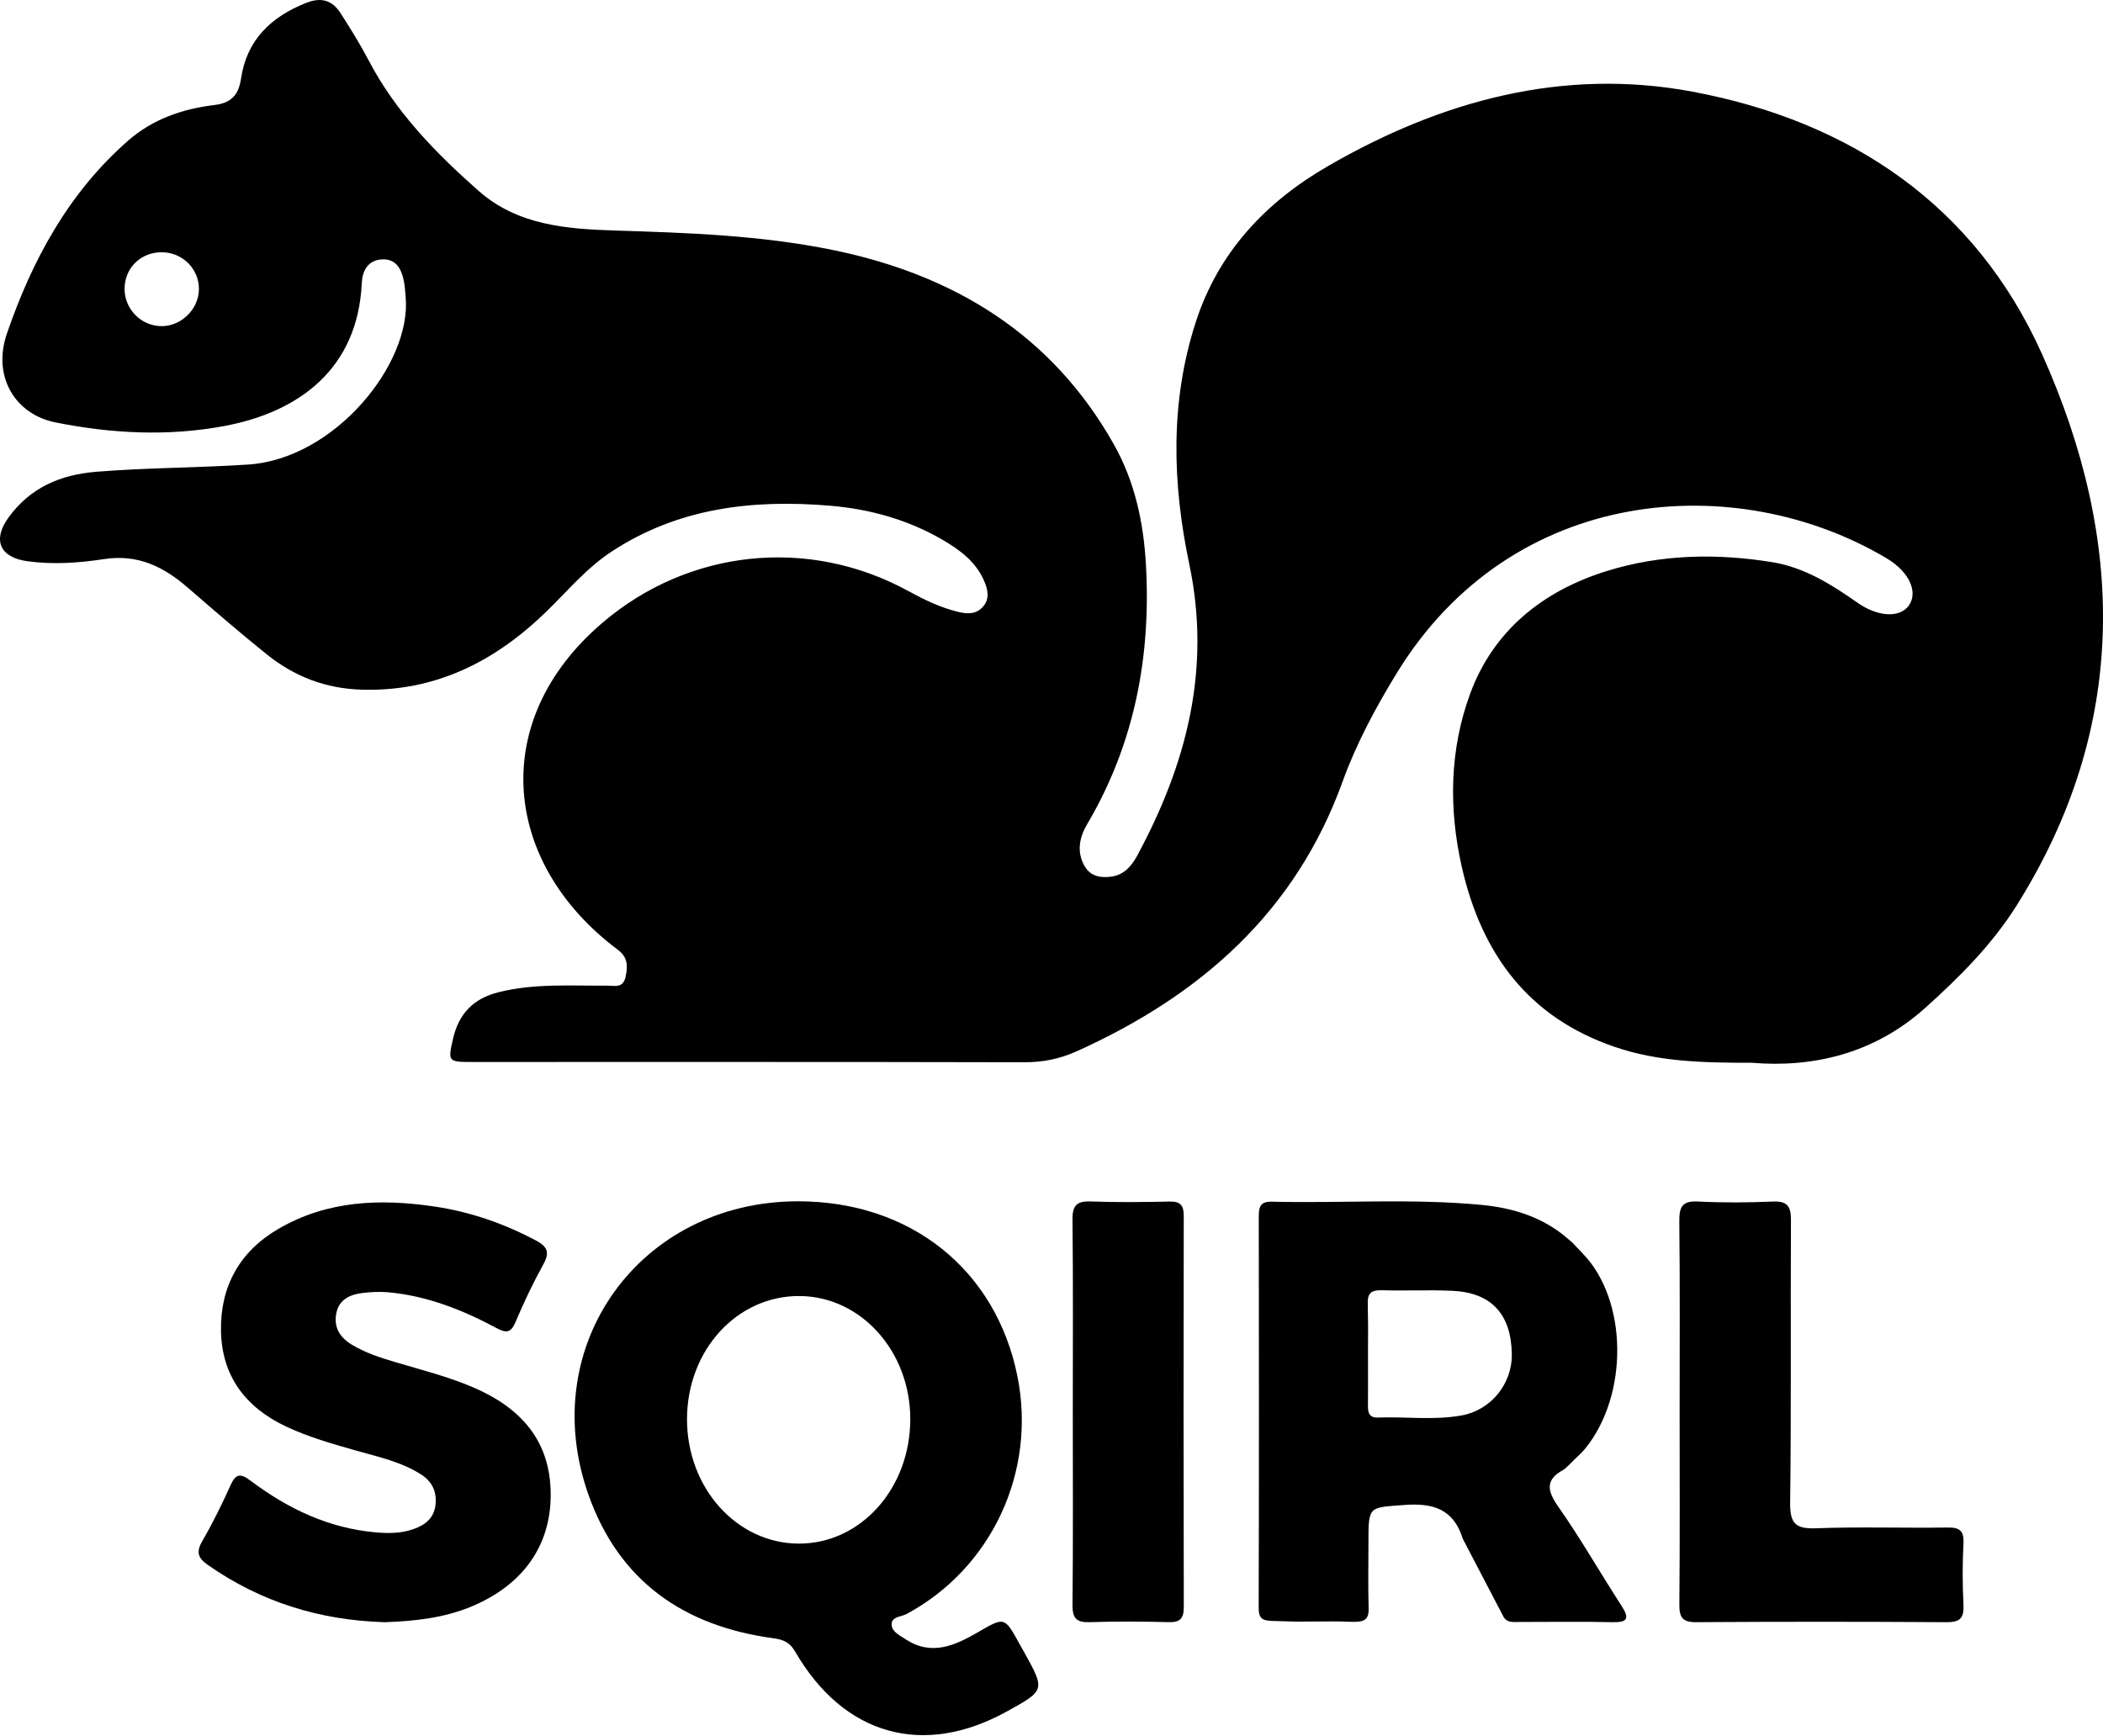
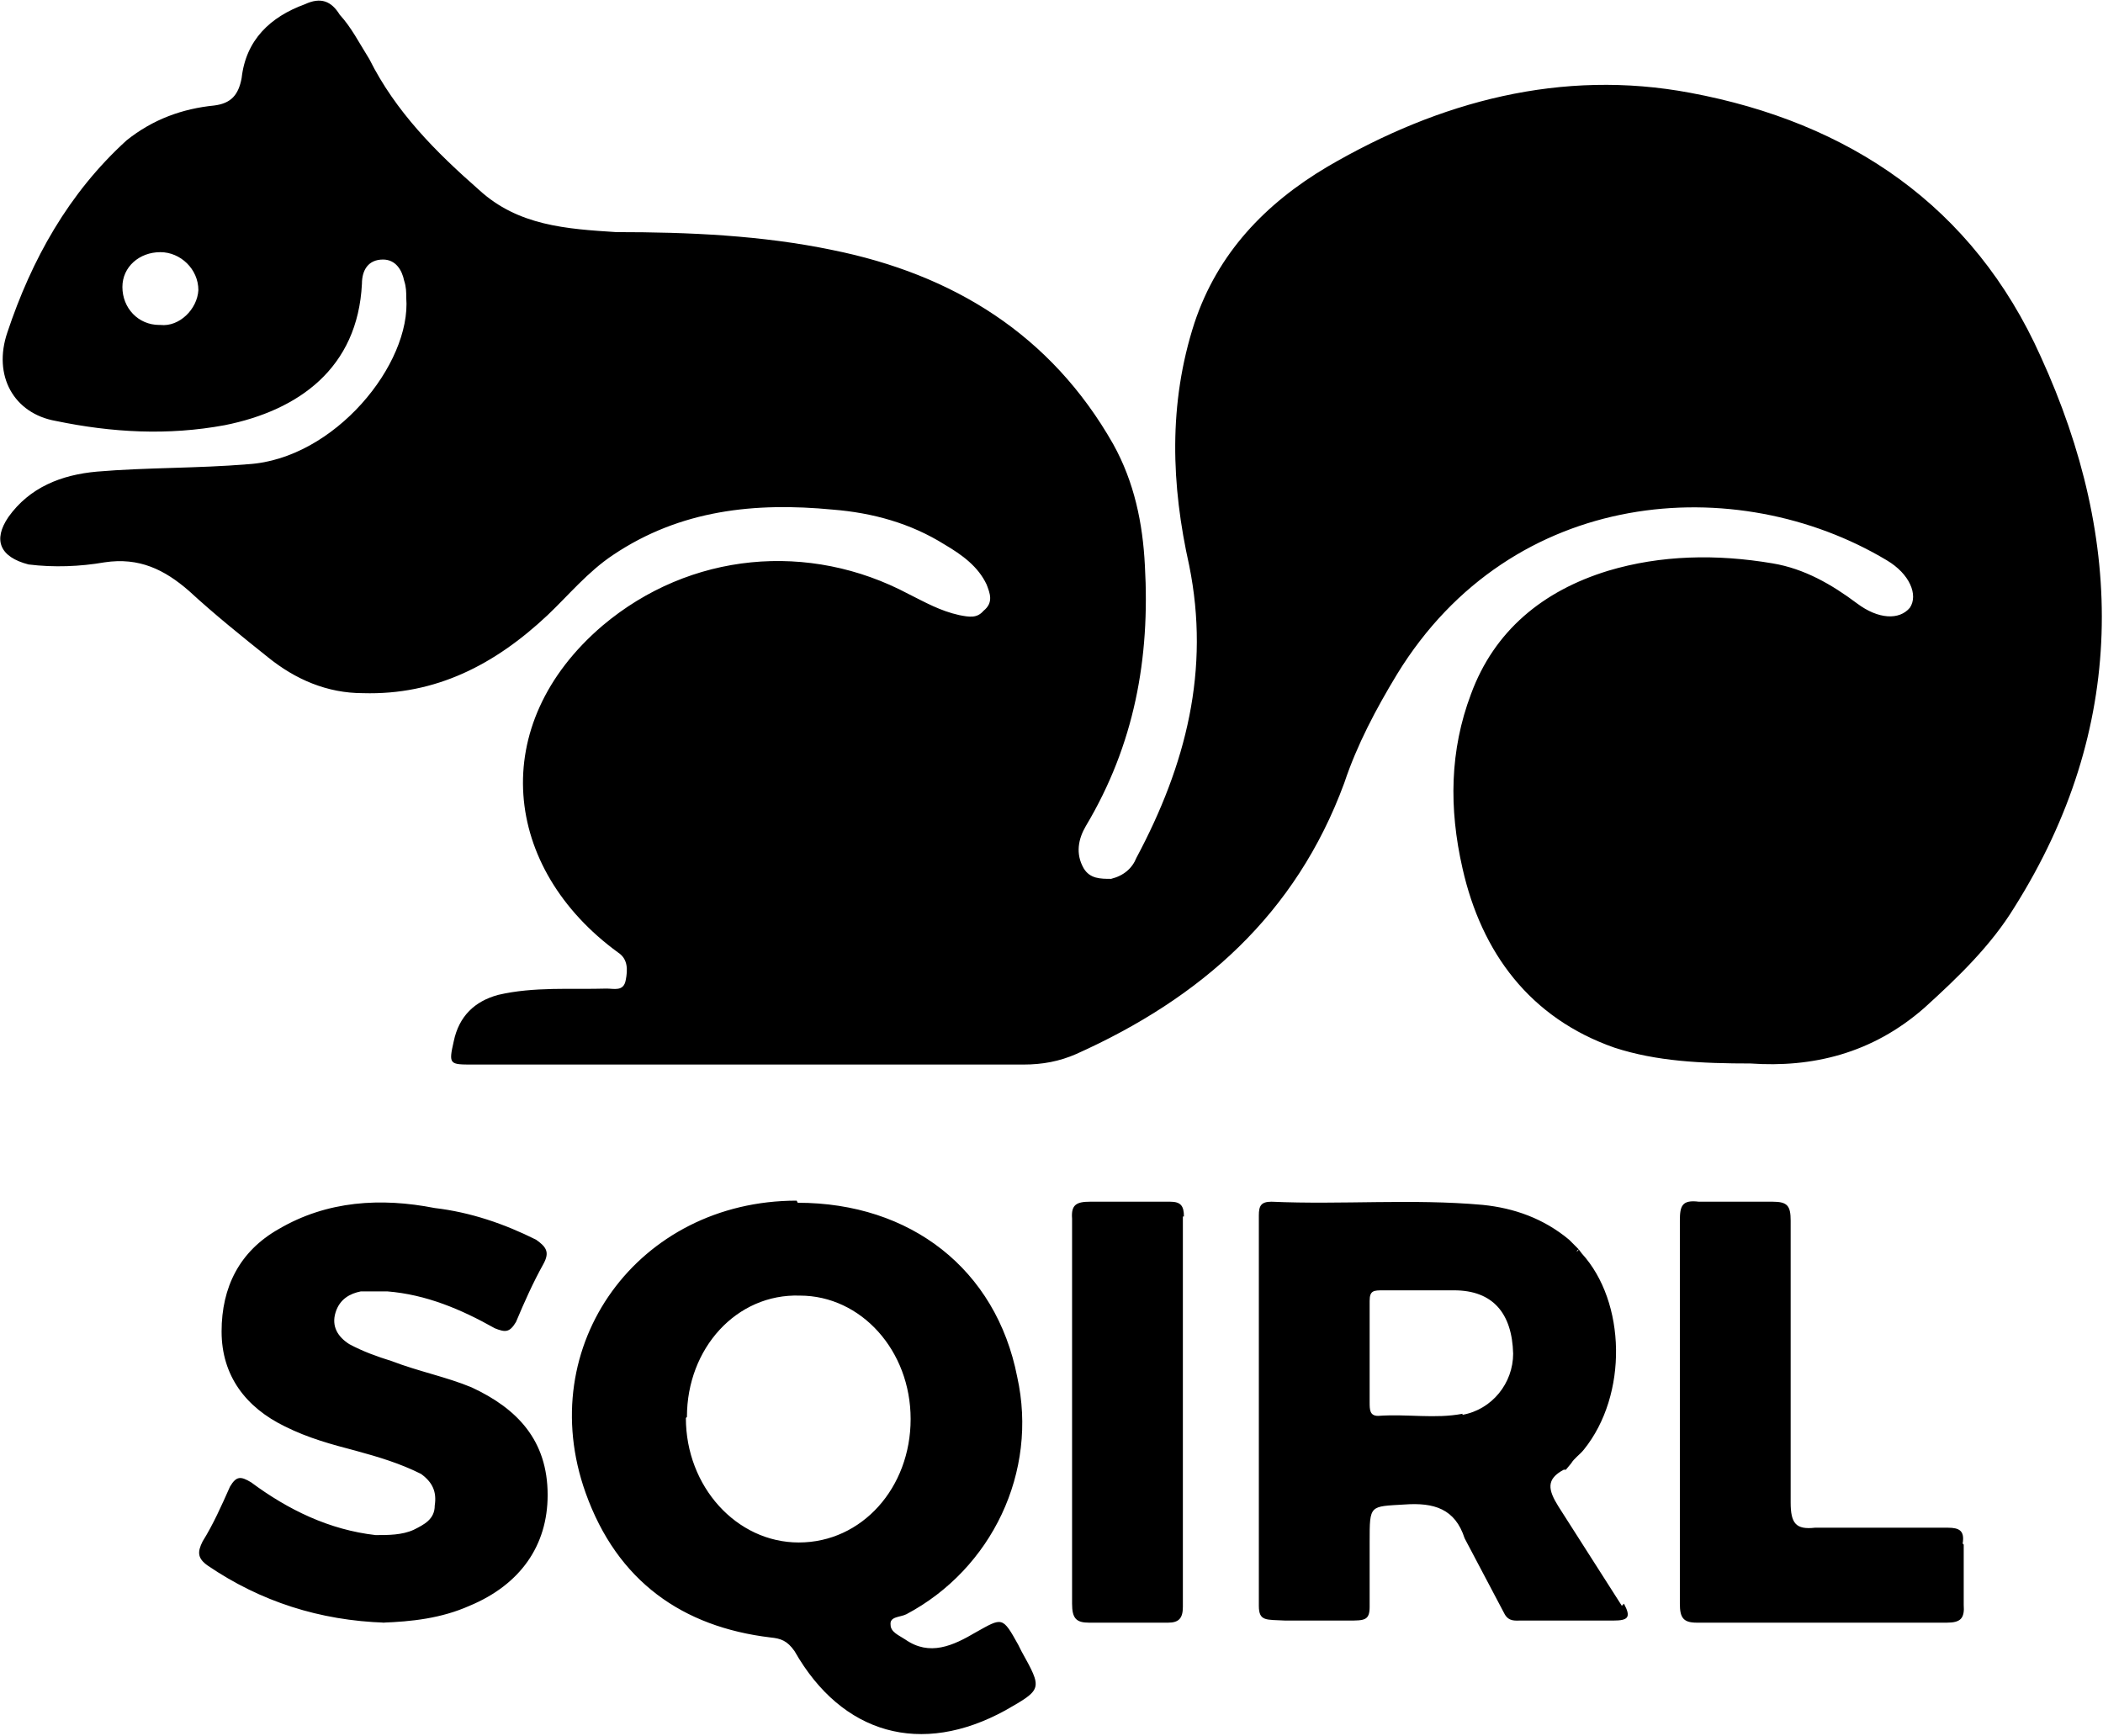
- <svg xmlns="http://www.w3.org/2000/svg" version="1.1" aria-labelledby="title" x="0px" y="0px" width="199.338px" height="164.494px" viewBox="0 0 199.338 164.494" style="enable-background:new 0 0 199.338 164.494;" xml:space="preserve">
-   <g id="text">
-     <g>
-       <path class="st0" d="M75.62,113.884c10.662-0.012,18.777,6.453,20.818,16.583c1.828,9.074-2.457,18.227-10.525,22.55    c-0.512,0.273-1.473,0.224-1.392,1.066c0.06,0.639,0.81,0.983,1.348,1.335c2.438,1.595,4.661,0.572,6.83-0.684    c2.524-1.463,2.511-1.487,3.951,1.133c0.127,0.231,0.259,0.459,0.387,0.689c2.042,3.672,2.042,3.672-1.559,5.67    c-7.937,4.406-15.484,2.321-20.106-5.651c-0.561-0.967-1.215-1.152-2.137-1.279c-8.306-1.141-14.57-5.298-17.504-13.73    C50.837,127.496,60.684,113.897,75.62,113.884 M65.12,134.525c-0.01,6.52,4.696,11.776,10.571,11.809    c5.866,0.033,10.578-5.206,10.592-11.774c0.013-6.434-4.656-11.647-10.474-11.696C69.874,122.812,65.13,127.988,65.12,134.525" />
-       <path class="st0" d="M186.113,146.312c0.063-1.24-0.396-1.519-1.534-1.502c-4.149,0.06-8.304-0.084-12.449,0.071    c-1.93,0.073-2.472-0.444-2.446-2.441c0.115-8.922,0.026-17.849,0.076-26.771c0.008-1.342-0.364-1.818-1.723-1.761    c-2.358,0.1-4.729,0.119-7.085-0.005c-1.512-0.08-1.789,0.521-1.774,1.907c0.068,6.013,0.03,12.026,0.03,18.041    c0,6.079,0.03,12.157-0.025,18.235c-0.011,1.231,0.279,1.706,1.583,1.697c7.917-0.052,15.836-0.052,23.753,0.002    c1.277,0.008,1.656-0.395,1.594-1.657C186.014,150.193,186.012,148.246,186.113,146.312" />
-       <path class="st0" d="M112.205,115.259c0.002-1.001-0.328-1.371-1.331-1.35c-2.489,0.052-4.984,0.082-7.474-0.01    c-1.322-0.049-1.757,0.353-1.741,1.733c0.068,6.084,0.029,12.169,0.029,18.253c0,6.085,0.036,12.171-0.028,18.254    c-0.014,1.3,0.393,1.683,1.634,1.643c2.49-0.08,4.984-0.07,7.476-0.002c1.084,0.029,1.441-0.333,1.438-1.432    C112.181,139.985,112.183,127.622,112.205,115.259" />
-       <path class="st0" d="M153.692,152.217c-2.025-3.121-3.868-6.37-6.005-9.408c-1.105-1.572-1.143-2.576,0.493-3.463    c0.024-0.023,0.055-0.039,0.083-0.06c0.03-0.029,0.066-0.056,0.105-0.078c0.014-0.013,0.028-0.026,0.044-0.037    c0.162-0.155,0.324-0.31,0.487-0.464c0.43-0.476,0.861-0.787,1.341-1.356c4.157-5.104,4.057-14.089-0.207-18.508c0,0,0,0-0.001,0    c-0.126-0.132-0.251-0.266-0.377-0.397c-0.045,0.053-0.089,0.107-0.132,0.162c0.043-0.054,0.087-0.109,0.132-0.162    c-0.199-0.211-0.397-0.422-0.596-0.632h-0.001c-0.124-0.104-0.247-0.21-0.371-0.316c-2.359-2.086-5.215-2.982-8.234-3.271    c-6.622-0.632-13.269-0.146-19.902-0.306c-1.086-0.026-1.237,0.486-1.235,1.412c0.02,12.351,0.025,24.7-0.009,37.051    c-0.005,1.462,0.652,1.241,2.487,1.316c2.063,0.085,4.064-0.048,6.089,0.043c1.428,0.063,1.877-0.132,1.846-1.299    c-0.059-2.068-0.018-4.138-0.018-6.207c0-3.503,0.016-3.305,3.378-3.564c2.744-0.211,4.702,0.381,5.57,3.219l0.001-0.001    c1.28,2.451,2.56,4.903,3.84,7.354c0.098-0.073,0.187-0.155,0.269-0.246c-0.081,0.091-0.171,0.173-0.269,0.246    c0.354,0.638,0.963,0.516,1.524,0.517c2.927,0.004,5.854-0.046,8.781,0.021C154.238,153.816,154.511,153.481,153.692,152.217     M138.539,134.185c-2.612,0.473-5.271,0.102-7.907,0.199c-0.956,0.035-0.973-0.571-0.967-1.268c0.02-2.325-0.008-4.65,0.012-6.976    c0.009-0.9-0.034-1.799-0.03-2.699c0.004-0.901,0.415-1.15,1.333-1.124c2.23,0.062,4.468-0.05,6.696,0.053    c3.691,0.172,5.555,2.213,5.625,5.963C143.355,131.197,141.322,133.681,138.539,134.185" />
-       <line class="st0" x1="149.872" y1="118.971" x2="149.872" y2="118.971" />
-       <path class="st0" d="M36.472,153.785c-6.176-0.182-11.745-1.915-16.757-5.418c-0.969-0.678-1.143-1.238-0.534-2.286    c0.988-1.699,1.859-3.472,2.664-5.265c0.514-1.146,0.956-1.159,1.933-0.426c3.518,2.644,7.402,4.496,11.865,4.882    c1.206,0.104,2.419,0.094,3.593-0.327c1.102-0.396,1.901-1.053,2.042-2.273c0.143-1.244-0.301-2.222-1.391-2.911    c-1.866-1.181-3.996-1.64-6.074-2.229c-2.27-0.644-4.534-1.282-6.679-2.289c-3.873-1.819-6.119-4.808-6.188-9.093    c-0.067-4.187,1.76-7.503,5.439-9.65c4.65-2.713,9.709-2.883,14.857-2.113c3.364,0.504,6.547,1.611,9.562,3.215    c1.07,0.57,1.326,1.109,0.714,2.225c-0.978,1.781-1.864,3.622-2.649,5.496c-0.449,1.069-0.908,1.062-1.828,0.568    c-3.218-1.725-6.588-3.057-10.271-3.384c-0.819-0.073-1.662-0.023-2.479,0.08c-1.135,0.145-2.129,0.613-2.4,1.849    c-0.296,1.351,0.305,2.345,1.459,3.04c1.268,0.764,2.662,1.221,4.069,1.64c2.503,0.745,5.045,1.378,7.452,2.414    c4.468,1.924,7.319,5.022,7.329,10.146c0.009,4.825-2.59,8.525-7.391,10.573C42.115,153.398,39.269,153.686,36.472,153.785" />
-     </g>
-   </g>
-   <g id="icon">
-     <g>
-       <path class="st0" d="M166.03,100.75c-4.788,0.013-8.934-0.131-12.928-1.488c-8.239-2.798-12.671-8.835-14.54-17.069    c-1.261-5.557-1.154-11.141,0.791-16.43c2.204-5.993,6.896-9.741,12.921-11.62c5.135-1.602,10.445-1.707,15.74-0.843    c3.027,0.494,5.582,2.103,8.056,3.839c1.937,1.359,3.995,1.447,4.847,0.289c0.92-1.25,0.104-3.197-2.088-4.501    c-14.204-8.453-35.493-7.008-46.449,10.909c-2.002,3.275-3.818,6.659-5.12,10.262c-4.488,12.413-13.505,20.294-25.212,25.569    c-1.605,0.725-3.21,1.04-4.978,1.036c-17.445-0.041-34.89-0.025-52.336-0.026c-2.261,0-2.292-0.045-1.787-2.227    c0.539-2.329,1.904-3.779,4.276-4.379c3.403-0.862,6.851-0.605,10.293-0.634c0.712-0.006,1.545,0.306,1.789-0.86    c0.215-1.025,0.194-1.839-0.738-2.536c-10.873-8.122-12.427-21.635-1.474-30.993c8.173-6.984,19.532-8.184,28.962-3.04    c1.519,0.828,3.054,1.581,4.746,1.993c0.855,0.209,1.671,0.257,2.319-0.425c0.73-0.768,0.525-1.664,0.16-2.512    c-0.772-1.793-2.259-2.906-3.87-3.851c-3.307-1.939-6.938-2.951-10.715-3.27c-7.334-0.619-14.407,0.187-20.757,4.37    c-2.379,1.567-4.174,3.753-6.188,5.704c-4.878,4.724-10.507,7.571-17.481,7.364c-3.407-0.101-6.373-1.252-8.978-3.344    c-2.538-2.04-5.005-4.17-7.465-6.305c-2.307-2.003-4.733-3.227-8.001-2.725c-2.365,0.364-4.824,0.532-7.257,0.193    c-2.589-0.36-3.312-2.021-1.748-4.159c2.063-2.821,4.891-4.043,8.348-4.321c4.779-0.384,9.569-0.368,14.351-0.68    c8.211-0.537,15.498-9.551,14.932-15.873c-0.045-0.507-0.07-1.021-0.168-1.519c-0.228-1.152-0.737-2.135-2.094-2.056    c-1.337,0.078-1.844,1.103-1.899,2.264c-0.378,8.035-5.852,12.192-13.031,13.532c-5.337,0.996-10.696,0.718-15.994-0.342    c-3.853-0.77-6.004-4.368-4.611-8.422c2.385-6.942,5.833-13.332,11.475-18.278c2.34-2.051,5.159-3.026,8.19-3.39    c1.585-0.19,2.291-0.914,2.532-2.531c0.541-3.627,2.833-5.836,6.179-7.155c1.468-0.578,2.49-0.216,3.271,1.006    c0.926,1.451,1.841,2.917,2.639,4.441c2.567,4.905,6.353,8.786,10.436,12.387c3.694,3.258,8.341,3.607,12.969,3.751    c6.899,0.216,13.812,0.457,20.581,1.841c11.461,2.343,20.781,7.99,26.661,18.443c1.967,3.497,2.806,7.356,3.032,11.366    c0.494,8.756-1.081,17.018-5.58,24.645c-0.729,1.235-1.018,2.655-0.201,4.009c0.568,0.943,1.537,1.086,2.536,0.941    c1.19-0.174,1.899-1.021,2.423-1.992c4.67-8.66,7.029-17.661,4.934-27.617c-1.604-7.618-1.843-15.33,0.597-22.911    c2.152-6.684,6.634-11.419,12.573-14.85c10.713-6.19,22.257-9.339,34.531-7.039c14.943,2.801,26.777,10.74,33.121,24.865    c7.922,17.643,8.251,35.339-2.409,52.296c-2.325,3.698-5.409,6.781-8.653,9.695C177.6,99.939,171.772,101.231,166.03,100.75     M15.259,30.919c1.886,0.039,3.56-1.574,3.595-3.465c0.037-1.928-1.516-3.511-3.473-3.539c-2.001-0.03-3.536,1.437-3.572,3.413    C11.773,29.258,13.331,30.879,15.259,30.919" />
-       <line class="st0" x1="149.872" y1="118.971" x2="149.872" y2="118.971" />
-     </g>
+ <svg xmlns="http://www.w3.org/2000/svg" width="199.3" height="164.5" viewBox="0 0 199.3 164.5">
+   <path d="M75.6 114c10.7 0 18.8 6.3 20.8 16.5 2 9-2.4 18.2-10.5 22.5-.6.3-1.6.2-1.5 1 0 .7.8 1 1.4 1.4 2.3 1.6 4.5.6 6.7-.7 2.5-1.4 2.5-1.5 4 1.2l.3.6c2 3.6 2 3.6-1.5 5.6-8 4.4-15.5 2.3-20-5.6-.7-1-1.3-1.2-2.3-1.3-8.3-1-14.5-5.3-17.5-13.7-5-14 5-27.7 20-27.7M65 134.4c0 6.5 4.8 11.8 10.7 11.8 6 0 10.6-5.2 10.6-11.7 0-6.5-4.7-11.7-10.5-11.7-6-.2-10.7 5-10.7 11.5M186 146.3c.2-1.2-.3-1.5-1.4-1.5H172c-1.8.2-2.3-.4-2.3-2.4v-26.7c0-1.4-.3-1.8-1.7-1.8h-7c-1.6-.2-1.8.4-1.8 1.8V152c0 1.3.3 1.8 1.6 1.8h23.7c1.3 0 1.7-.4 1.6-1.7v-5.7M112.2 115.3c0-1-.3-1.4-1.3-1.4h-7.6c-1.3 0-1.8.3-1.7 1.6V152c0 1.4.4 1.8 1.6 1.8h7.5c1 0 1.4-.4 1.4-1.5v-37M153.7 152.2l-6-9.4c-1-1.6-1.2-2.6.5-3.5h.2l.5-.6c.3-.5.8-.8 1.2-1.3 4.2-5.2 4-14-.2-18.6l-.3-.4s0 .2-.2.2l.2-.2-.6-.6-.3-.3c-2.4-2-5.2-3-8.2-3.3-6.7-.6-13.3 0-20-.3-1 0-1.2.4-1.2 1.3v37c0 1.5.7 1.3 2.5 1.4h6c1.5 0 2 0 2-1.3v-6.2c0-3.5 0-3.3 3.3-3.5 2.8-.2 4.8.4 5.7 3.2l3.8 7.2s.2 0 .3-.2l-.3.2c.4.7 1 .6 1.5.6h8.8c1.4 0 1.7-.3 1-1.6m-15.3-18c-2.6.5-5.2 0-8 .2-.8 0-.8-.6-.8-1.3v-7-2.6c0-1 .4-1 1.3-1h6.7c3.7 0 5.5 2.2 5.6 6 0 2.8-2 5.3-4.8 5.8M36.5 153.8c-6.2-.2-11.8-2-16.8-5.4-1-.7-1-1.3-.5-2.3 1-1.6 1.8-3.4 2.6-5.2.6-1 1-1 2-.4 3.5 2.6 7.4 4.5 11.8 5 1.2 0 2.5 0 3.6-.5 1-.5 2-1 2-2.3.2-1.3-.2-2.2-1.3-3-2-1-4-1.6-6.2-2.2-2.3-.6-4.5-1.2-6.7-2.3-3.7-1.8-6-4.8-6-9s1.7-7.6 5.4-9.7c4.6-2.7 9.7-3 14.8-2 3.4.4 6.6 1.5 9.6 3 1 .7 1.3 1.2.7 2.3-1 1.8-1.8 3.6-2.6 5.5-.6 1-1 1-2 .6-3.2-1.8-6.5-3.2-10.2-3.5h-2.5c-1 .2-2 .7-2.4 2-.4 1.3.2 2.3 1.3 3 1.3.7 2.7 1.2 4 1.6 2.6 1 5.2 1.5 7.6 2.5 4.3 2 7.2 5 7.2 10.2 0 4.8-2.6 8.5-7.4 10.5-2.7 1.2-5.5 1.5-8.3 1.6" class="st0" />
+   <g>
+     <path d="M166 100.8c-4.8 0-9-.2-13-1.5-8-2.8-12.6-9-14.4-17-1.3-5.7-1.2-11.2.8-16.5 2.2-6 6.8-9.8 13-11.7 5-1.5 10.3-1.6 15.6-.7 3 .5 5.6 2 8 3.8 2 1.5 4 1.6 5 .4.8-1.2 0-3.2-2.2-4.5-14.2-8.5-35.5-7-46.4 10.8-2 3.3-3.8 6.7-5 10.3-4.6 12.5-13.6 20.4-25.4 25.7-1.6.7-3.2 1-5 1H44.8c-2.2 0-2.3 0-1.8-2.2.5-2.4 2-3.8 4.2-4.4 3.4-.8 7-.5 10.3-.6.7 0 1.6.3 1.8-.8.2-1 .2-2-.7-2.6-11-8-12.5-21.6-1.5-31 8.3-7 19.6-8 29-3 1.6.8 3 1.6 4.8 2 1 .2 1.7.3 2.3-.4 1-.8.6-1.7.3-2.5-.8-1.7-2.3-2.8-4-3.8-3.2-2-6.8-3-10.6-3.3-7.3-.7-14.4 0-20.8 4.3-2.4 1.6-4.2 3.8-6.2 5.7-5 4.7-10.6 7.6-17.5 7.4-3.4 0-6.4-1.3-9-3.4-2.5-2-5-4-7.5-6.3-2.3-2-4.7-3.2-8-2.7-2.3.4-4.8.5-7.2.2C0 52.8-.7 51.2.8 49c2-2.8 5-4 8.4-4.3 4.7-.4 9.5-.3 14.3-.7 8.2-.5 15.5-9.5 15-15.8 0-.5 0-1-.2-1.6-.2-1-.8-2-2-2-1.4 0-2 1-2 2.3-.4 8-6 12-13 13.4-5.4 1-10.7.7-16-.4-4-.7-6-4.3-4.6-8.4C3 24.6 6.5 18.3 12 13.3c2.5-2 5.3-3 8.3-3.3 1.6-.2 2.3-1 2.6-2.6.4-3.6 2.7-5.8 6-7 1.5-.7 2.5-.3 3.3 1C33.3 2.6 34 4 35 5.6c2.5 5 6.3 8.8 10.4 12.4 3.7 3.4 8.3 3.7 13 4 6.8 0 13.8.3 20.5 1.7 11.4 2.3 20.7 8 26.6 18.4 2 3.6 2.8 7.5 3 11.5.5 8.8-1 17-5.6 24.7-.7 1.2-1 2.6-.2 4 .6 1 1.6 1 2.6 1 1.2-.3 2-1 2.4-2 4.7-8.8 7-17.8 5-27.7-1.7-7.6-2-15.3.5-23 2.2-6.6 6.7-11.3 12.6-14.8 10.6-6.2 22.2-9.3 34.4-7 15 2.8 26.8 10.7 33.2 25 8 17.5 8.2 35.2-2.5 52.2-2.2 3.6-5.3 6.6-8.5 9.5-5 4.4-10.7 5.7-16.5 5.3m-150.7-70c1.8.2 3.5-1.5 3.6-3.3 0-2-1.7-3.6-3.6-3.6-2 0-3.6 1.4-3.6 3.3 0 2 1.5 3.6 3.5 3.6M150 119" class="st0" />
  </g>
</svg>
